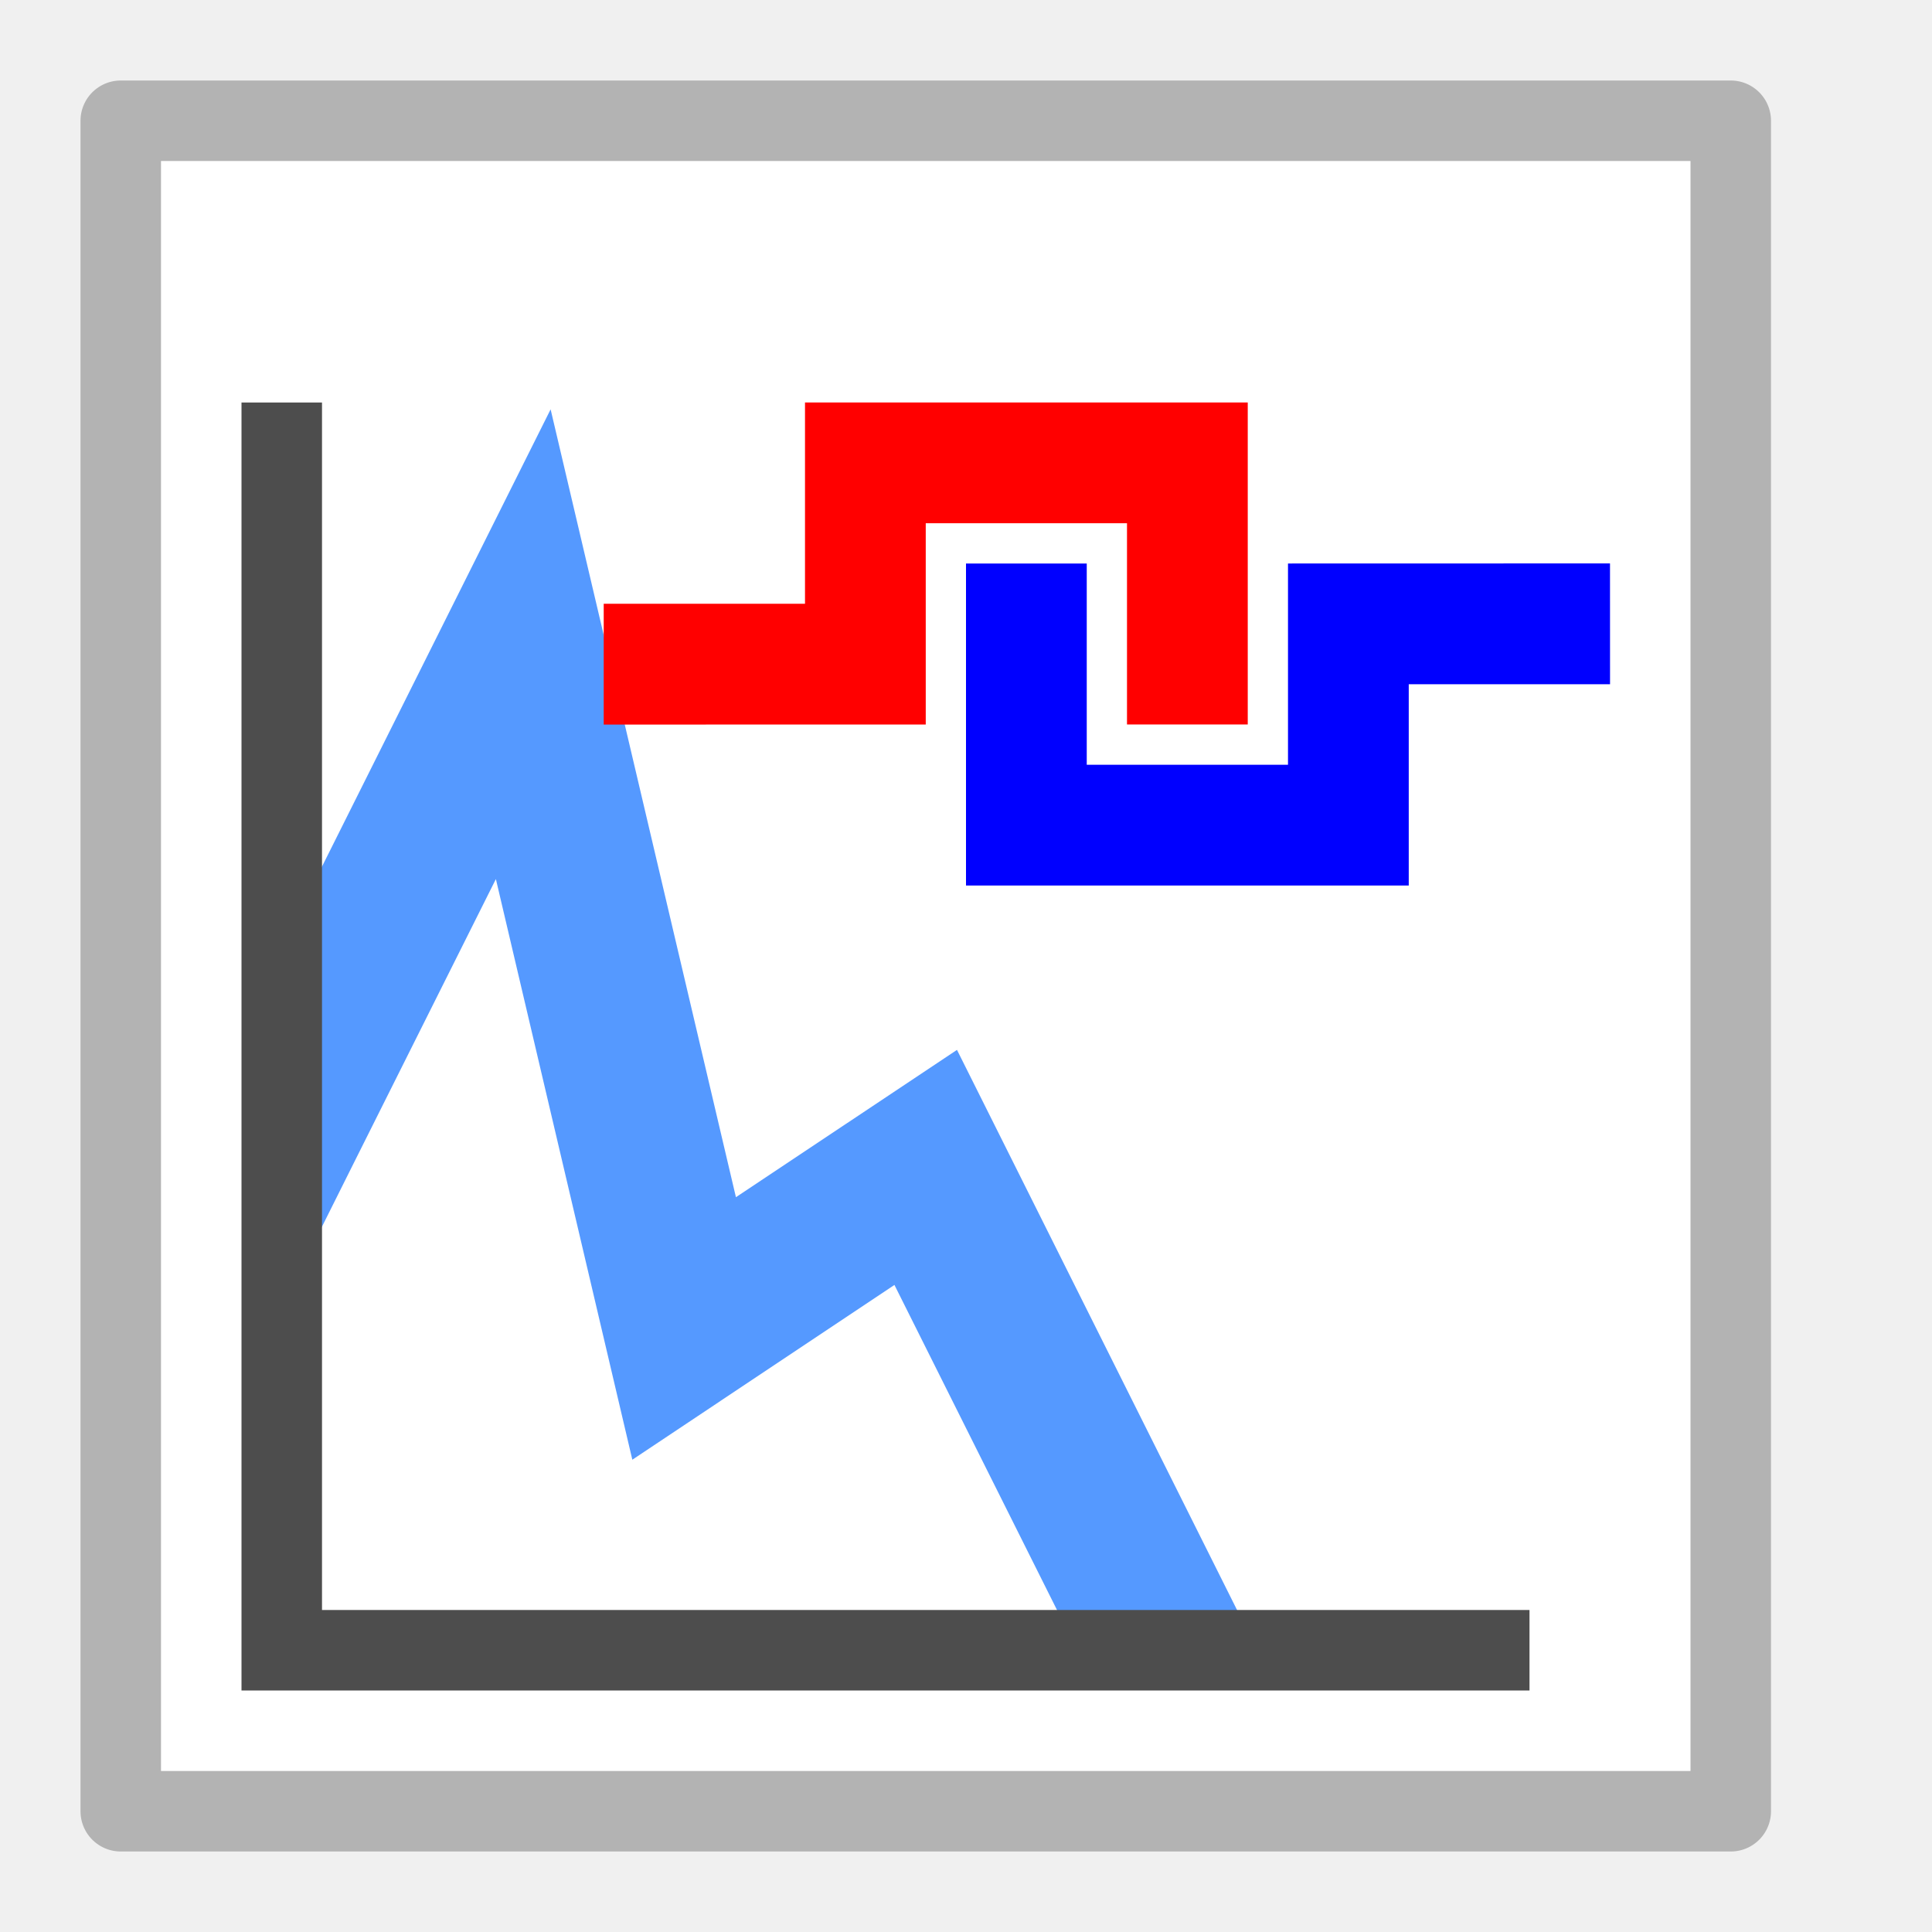
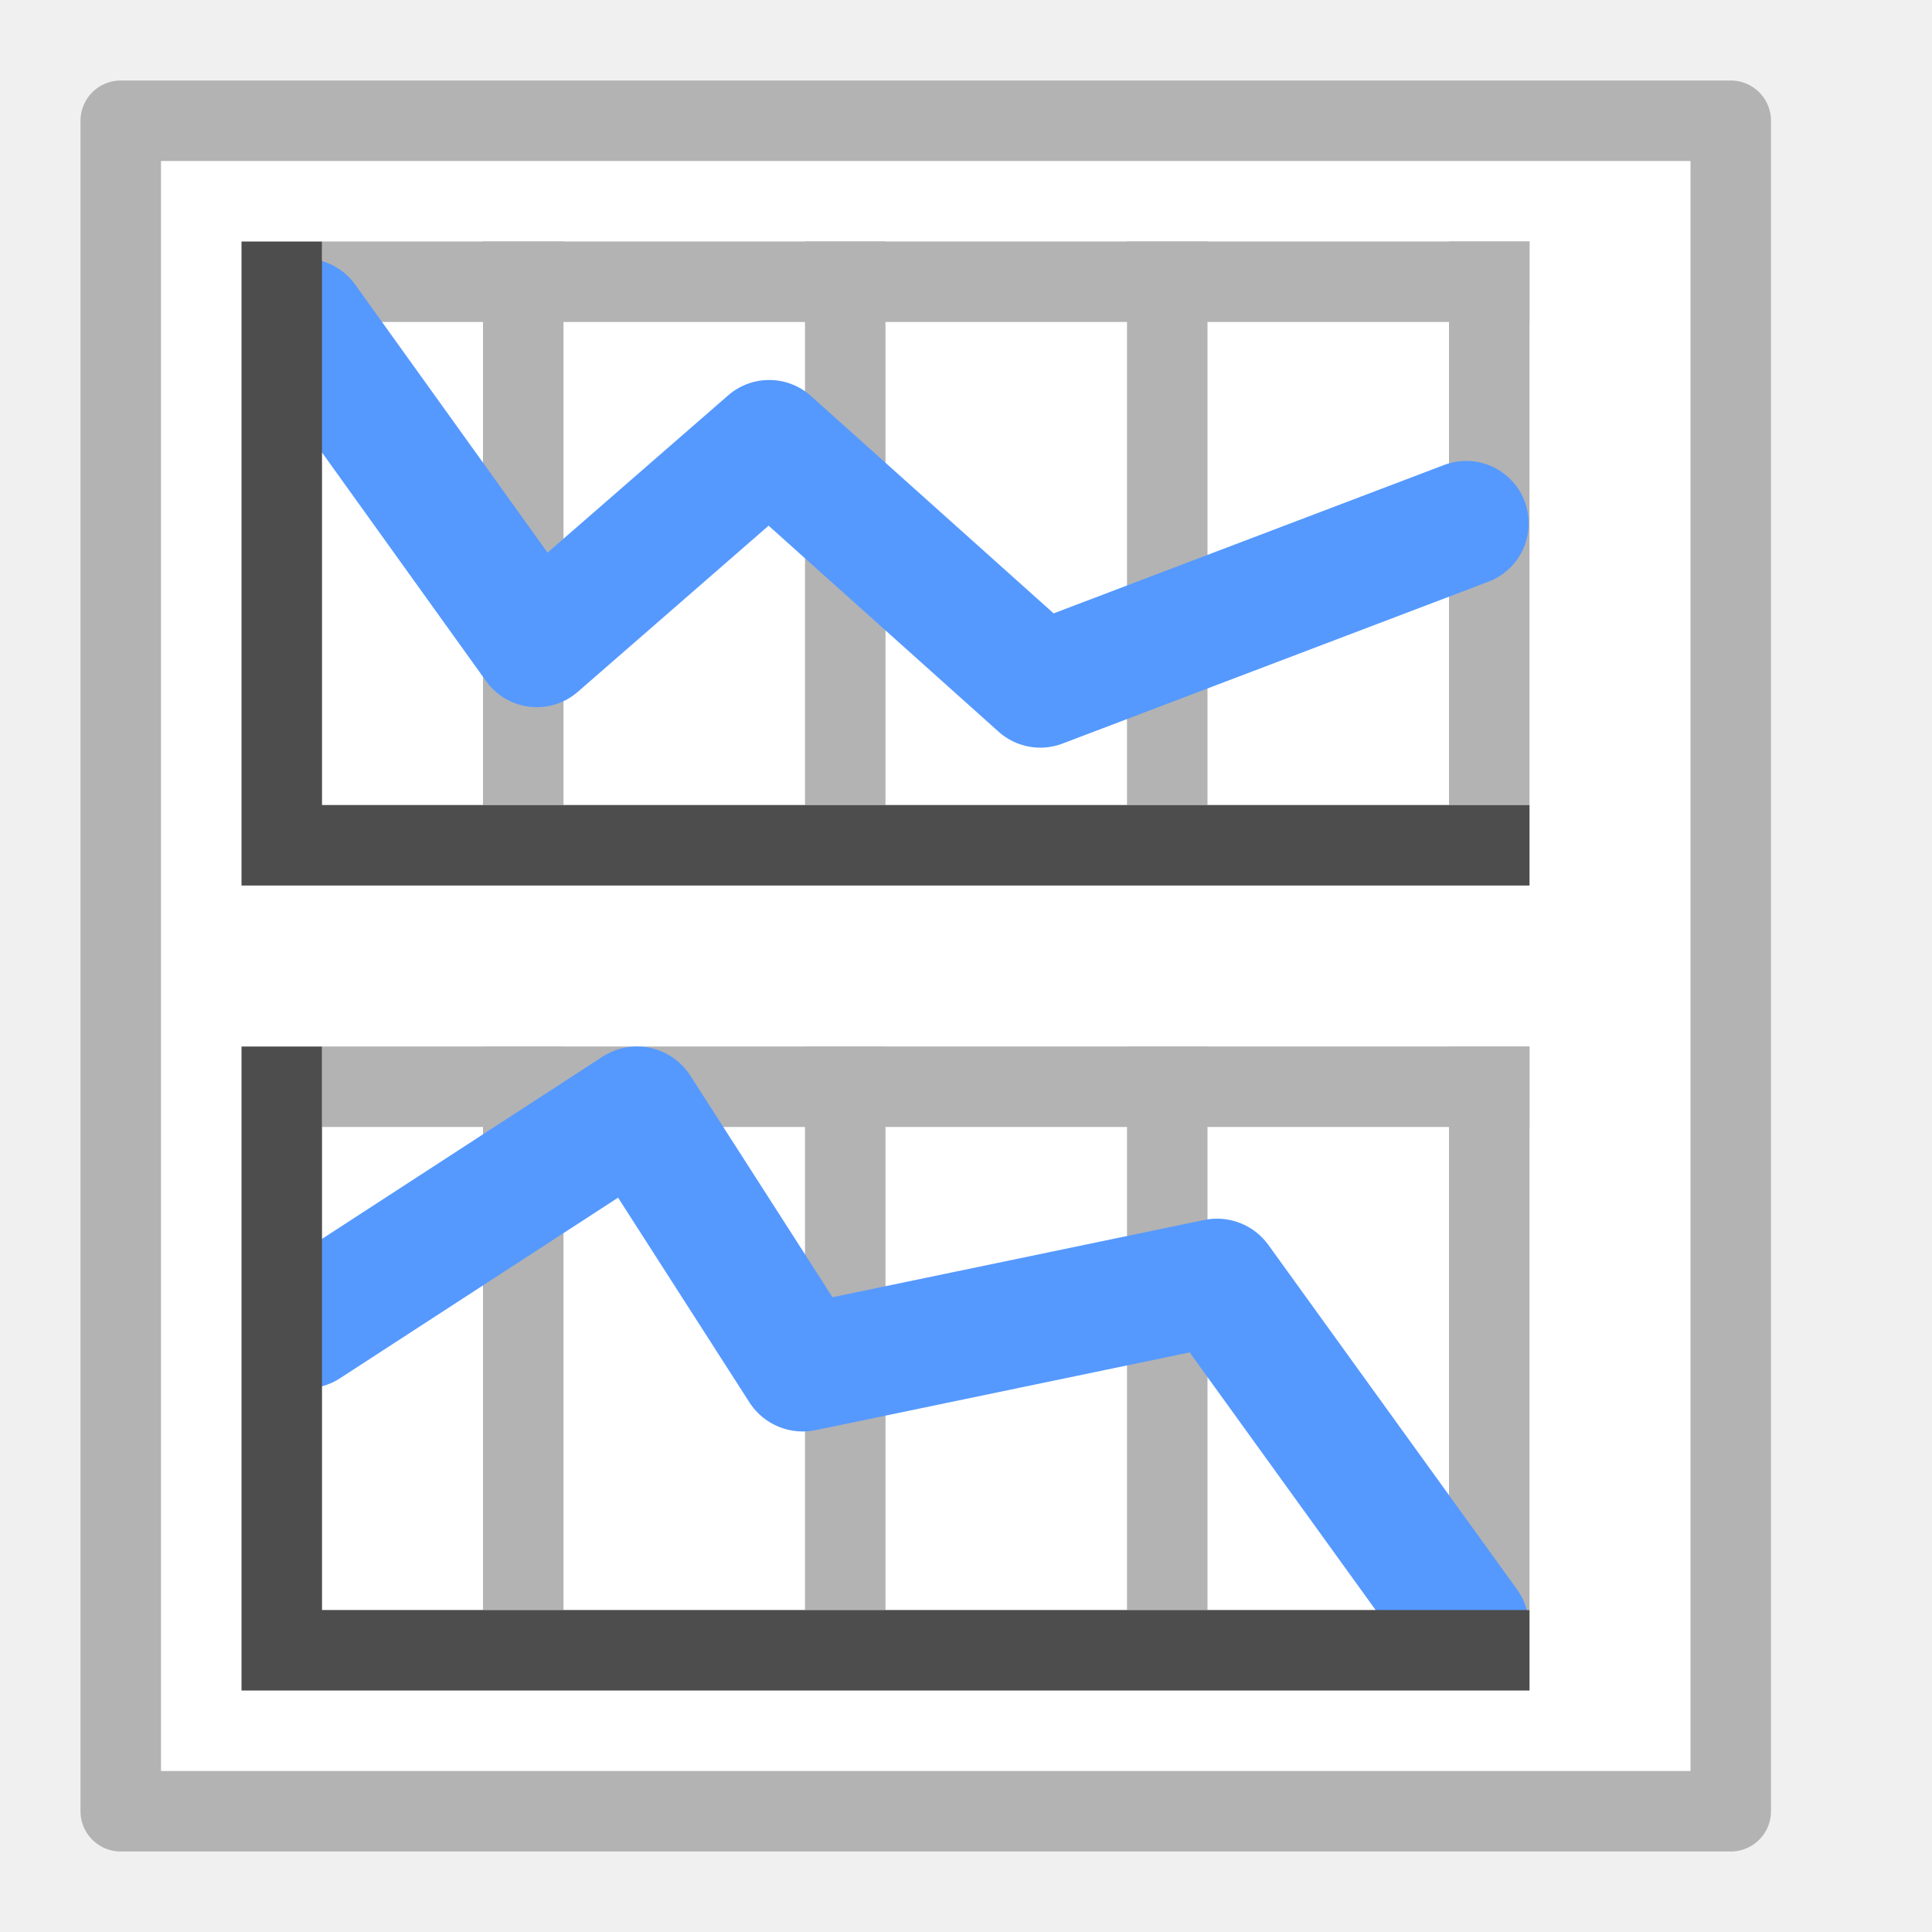
<svg xmlns="http://www.w3.org/2000/svg" xmlns:ns1="http://www.openswatchbook.org/uri/2009/osb" width="48" height="48" viewBox="0 0 48 48" id="svg4225" version="1.1">
  <defs id="defs4227">
    <linearGradient id="linearGradient826" ns1:paint="solid">
      <stop style="stop-color:#e6e6e6;stop-opacity:1;" offset="0" id="stop824" />
    </linearGradient>
  </defs>
  <g id="layer1" transform="translate(0,-1004.362)">
    <rect style="opacity:1;fill:#ffffff;fill-opacity:1;fill-rule:evenodd;stroke:#b3b3b3;stroke-width:2;stroke-linecap:square;stroke-linejoin:round;stroke-miterlimit:4;stroke-dasharray:none;stroke-dashoffset:0;stroke-opacity:1;paint-order:normal" id="rect894" width="40" height="42" x="3" y="1007.362" />
-     <g id="g894" transform="matrix(2,0,0,2,0,-1052.36)">
-       <path id="path866" transform="translate(0,1028.362)" d="M 6.84,5.084 3.5,11.764 v 3.354 l 0.447,0.225 0.447,-0.895 1.766,-3.529 1.695,7.213 L 11.111,15.961 13.381,20.5 h 2.236 l -0.223,-0.447 -3.506,-7.012 -2.746,1.83 z" style="color:#000000;font-style:normal;font-variant:normal;font-weight:normal;font-stretch:normal;font-size:medium;line-height:normal;font-family:sans-serif;font-variant-ligatures:normal;font-variant-position:normal;font-variant-caps:normal;font-variant-numeric:normal;font-variant-alternates:normal;font-feature-settings:normal;text-indent:0;text-align:start;text-decoration:none;text-decoration-line:none;text-decoration-style:solid;text-decoration-color:#000000;letter-spacing:normal;word-spacing:normal;text-transform:none;writing-mode:lr-tb;direction:ltr;text-orientation:mixed;dominant-baseline:auto;baseline-shift:baseline;text-anchor:start;white-space:normal;shape-padding:0;clip-rule:nonzero;display:inline;overflow:visible;visibility:visible;opacity:1;isolation:auto;mix-blend-mode:normal;color-interpolation:sRGB;color-interpolation-filters:linearRGB;solid-color:#000000;solid-opacity:1;vector-effect:none;fill:#5599ff;fill-opacity:1;fill-rule:evenodd;stroke:none;stroke-width:2;stroke-linecap:square;stroke-linejoin:miter;stroke-miterlimit:4;stroke-dasharray:none;stroke-dashoffset:0;stroke-opacity:1;color-rendering:auto;image-rendering:auto;shape-rendering:auto;text-rendering:auto;enable-background:accumulate" />
-       <path id="path815" d="m 3,1033.361 v 16 h 16 v -1 H 4 v -15 z" style="color:#000000;font-style:normal;font-variant:normal;font-weight:normal;font-stretch:normal;font-size:medium;line-height:normal;font-family:sans-serif;font-variant-ligatures:normal;font-variant-position:normal;font-variant-caps:normal;font-variant-numeric:normal;font-variant-alternates:normal;font-feature-settings:normal;text-indent:0;text-align:start;text-decoration:none;text-decoration-line:none;text-decoration-style:solid;text-decoration-color:#000000;letter-spacing:normal;word-spacing:normal;text-transform:none;writing-mode:lr-tb;direction:ltr;text-orientation:mixed;dominant-baseline:auto;baseline-shift:baseline;text-anchor:start;white-space:normal;shape-padding:0;clip-rule:nonzero;display:inline;overflow:visible;visibility:visible;opacity:1;isolation:auto;mix-blend-mode:normal;color-interpolation:sRGB;color-interpolation-filters:linearRGB;solid-color:#000000;solid-opacity:1;vector-effect:none;fill:#4d4d4d;fill-opacity:1;fill-rule:evenodd;stroke:none;stroke-width:1px;stroke-linecap:butt;stroke-linejoin:miter;stroke-miterlimit:4;stroke-dasharray:none;stroke-dashoffset:0;stroke-opacity:1;color-rendering:auto;image-rendering:auto;shape-rendering:auto;text-rendering:auto;enable-background:accumulate" />
+     <g id="g899" transform="translate(48.94927,12.8055)">
+       <g transform="matrix(2,0,0,2,-48.94927,-1065.168)" id="g857">
+         <rect style="opacity:1;fill:#b3b3b3;fill-opacity:1;fill-rule:evenodd;stroke:none;stroke-width:2.939;stroke-linecap:round;stroke-linejoin:round;stroke-miterlimit:4;stroke-dasharray:none;stroke-dashoffset:0;stroke-opacity:1;paint-order:normal" id="rect828" width="1" height="7" x="6" y="1031.362" />
+         <rect y="1031.362" x="10" height="7" width="1" id="rect844" style="opacity:1;fill:#b3b3b3;fill-opacity:1;fill-rule:evenodd;stroke:none;stroke-width:2.939;stroke-linecap:round;stroke-linejoin:round;stroke-miterlimit:4;stroke-dasharray:none;stroke-dashoffset:0;stroke-opacity:1;paint-order:normal" />
+         <rect style="opacity:1;fill:#b3b3b3;fill-opacity:1;fill-rule:evenodd;stroke:none;stroke-width:2.939;stroke-linecap:round;stroke-linejoin:round;stroke-miterlimit:4;stroke-dasharray:none;stroke-dashoffset:0;stroke-opacity:1;paint-order:normal" id="rect846" width="1" height="7" x="14" y="1031.362" />
+         <rect y="1031.362" x="18" height="7" width="1" id="rect848" style="opacity:1;fill:#b3b3b3;fill-opacity:1;fill-rule:evenodd;stroke:none;stroke-width:2.939;stroke-linecap:round;stroke-linejoin:round;stroke-miterlimit:4;stroke-dasharray:none;stroke-dashoffset:0;stroke-opacity:1;paint-order:normal" />
+         <rect style="opacity:1;fill:#b3b3b3;fill-opacity:1;fill-rule:evenodd;stroke:none;stroke-width:4.302;stroke-linecap:round;stroke-linejoin:round;stroke-miterlimit:4;stroke-dasharray:none;stroke-dashoffset:0;stroke-opacity:1;paint-order:normal" id="rect850" width="1" height="15" x="1031.362" y="-19" transform="rotate(90)" />
+       </g>
+       <path style="fill:none;fill-rule:evenodd;stroke:#5599ff;stroke-width:3.102;stroke-linecap:round;stroke-linejoin:round;stroke-miterlimit:4;stroke-dasharray:none;stroke-opacity:1" d="m -41.385,999.531 5.773,8.044 5.773,-5.027 6.735,6.033 10.583,-4.022" id="path826" />
+       <path id="path815" d="m -42.949,997.557 v 16 h 32 v -2 h -30 v -14 z" style="color:#000000;font-style:normal;font-variant:normal;font-weight:normal;font-stretch:normal;font-size:medium;line-height:normal;font-family:sans-serif;font-variant-ligatures:normal;font-variant-position:normal;font-variant-caps:normal;font-variant-numeric:normal;font-variant-alternates:normal;font-feature-settings:normal;text-indent:0;text-align:start;text-decoration:none;text-decoration-line:none;text-decoration-style:solid;text-decoration-color:#000000;letter-spacing:normal;word-spacing:normal;text-transform:none;writing-mode:lr-tb;direction:ltr;text-orientation:mixed;dominant-baseline:auto;baseline-shift:baseline;text-anchor:start;white-space:normal;shape-padding:0;clip-rule:nonzero;display:inline;overflow:visible;visibility:visible;opacity:1;isolation:auto;mix-blend-mode:normal;color-interpolation:sRGB;color-interpolation-filters:linearRGB;solid-color:#000000;solid-opacity:1;vector-effect:none;fill:#4d4d4d;fill-opacity:1;fill-rule:evenodd;stroke:none;stroke-width:2px;stroke-linecap:butt;stroke-linejoin:miter;stroke-miterlimit:4;stroke-dasharray:none;stroke-dashoffset:0;stroke-opacity:1;color-rendering:auto;image-rendering:auto;shape-rendering:auto;text-rendering:auto;enable-background:accumulate" />
+       <g transform="matrix(2,0,0,2,-48.94927,-1045.168)" id="g869">
+         <rect y="1031.362" x="6" height="7" width="1" id="rect859" style="opacity:1;fill:#b3b3b3;fill-opacity:1;fill-rule:evenodd;stroke:none;stroke-width:2.939;stroke-linecap:round;stroke-linejoin:round;stroke-miterlimit:4;stroke-dasharray:none;stroke-dashoffset:0;stroke-opacity:1;paint-order:normal" />
+         <rect style="opacity:1;fill:#b3b3b3;fill-opacity:1;fill-rule:evenodd;stroke:none;stroke-width:2.939;stroke-linecap:round;stroke-linejoin:round;stroke-miterlimit:4;stroke-dasharray:none;stroke-dashoffset:0;stroke-opacity:1;paint-order:normal" id="rect861" width="1" height="7" x="10" y="1031.362" />
+         <rect y="1031.362" x="14" height="7" width="1" id="rect863" style="opacity:1;fill:#b3b3b3;fill-opacity:1;fill-rule:evenodd;stroke:none;stroke-width:2.939;stroke-linecap:round;stroke-linejoin:round;stroke-miterlimit:4;stroke-dasharray:none;stroke-dashoffset:0;stroke-opacity:1;paint-order:normal" />
+         <rect style="opacity:1;fill:#b3b3b3;fill-opacity:1;fill-rule:evenodd;stroke:none;stroke-width:2.939;stroke-linecap:round;stroke-linejoin:round;stroke-miterlimit:4;stroke-dasharray:none;stroke-dashoffset:0;stroke-opacity:1;paint-order:normal" id="rect865" width="1" height="7" x="18" y="1031.362" />
+         <rect transform="rotate(90)" y="-19" x="1031.362" height="15" width="1" id="rect867" style="opacity:1;fill:#b3b3b3;fill-opacity:1;fill-rule:evenodd;stroke:none;stroke-width:4.302;stroke-linecap:round;stroke-linejoin:round;stroke-miterlimit:4;stroke-dasharray:none;stroke-dashoffset:0;stroke-opacity:1;paint-order:normal" />
+       </g>
+       <path id="path824" d="m -41.357,1024.478 8.234,-5.348 4.117,6.417 10.293,-2.139 6.176,8.556" style="fill:none;fill-rule:evenodd;stroke:#5599ff;stroke-width:3.148;stroke-linecap:round;stroke-linejoin:round;stroke-miterlimit:4;stroke-dasharray:none;stroke-opacity:1" />
+       <path style="color:#000000;font-style:normal;font-variant:normal;font-weight:normal;font-stretch:normal;font-size:medium;line-height:normal;font-family:sans-serif;font-variant-ligatures:normal;font-variant-position:normal;font-variant-caps:normal;font-variant-numeric:normal;font-variant-alternates:normal;font-feature-settings:normal;text-indent:0;text-align:start;text-decoration:none;text-decoration-line:none;text-decoration-style:solid;text-decoration-color:#000000;letter-spacing:normal;word-spacing:normal;text-transform:none;writing-mode:lr-tb;direction:ltr;text-orientation:mixed;dominant-baseline:auto;baseline-shift:baseline;text-anchor:start;white-space:normal;shape-padding:0;clip-rule:nonzero;display:inline;overflow:visible;visibility:visible;opacity:1;isolation:auto;mix-blend-mode:normal;color-interpolation:sRGB;color-interpolation-filters:linearRGB;solid-color:#000000;solid-opacity:1;vector-effect:none;fill:#4d4d4d;fill-opacity:1;fill-rule:evenodd;stroke:none;stroke-width:2px;stroke-linecap:butt;stroke-linejoin:miter;stroke-miterlimit:4;stroke-dasharray:none;stroke-dashoffset:0;stroke-opacity:1;color-rendering:auto;image-rendering:auto;shape-rendering:auto;text-rendering:auto;enable-background:accumulate" d="m -42.949,1017.557 v 16 h 32 v -2 h -30 v -14 z" id="path822" />
    </g>
-     <rect style="opacity:1;fill:#ffffff;fill-opacity:1;fill-rule:evenodd;stroke:none;stroke-width:1;stroke-linecap:square;stroke-linejoin:round;stroke-miterlimit:4;stroke-dasharray:none;stroke-dashoffset:0;stroke-opacity:1;paint-order:normal" id="rect875" width="10.796" height="4.66" x="21.147" y="1018.259" transform="matrix(0.9999999,4.3970021e-4,4.3970021e-4,0.9999999,0,0)" ry="0" />
-     <path id="path847" d="m 32,1018.362 5.8e-5,5 H 27 L 27,1018.362 l -3,10e-5 v 8 h 11 l -5.8e-5,-5 h 5.001 l -0.001,-3.002 z" style="color:#000000;font-style:normal;font-variant:normal;font-weight:normal;font-stretch:normal;font-size:medium;line-height:normal;font-family:sans-serif;font-variant-ligatures:normal;font-variant-position:normal;font-variant-caps:normal;font-variant-numeric:normal;font-variant-alternates:normal;font-feature-settings:normal;text-indent:0;text-align:start;text-decoration:none;text-decoration-line:none;text-decoration-style:solid;text-decoration-color:#000000;letter-spacing:normal;word-spacing:normal;text-transform:none;writing-mode:lr-tb;direction:ltr;text-orientation:mixed;dominant-baseline:auto;baseline-shift:baseline;text-anchor:start;white-space:normal;shape-padding:0;clip-rule:nonzero;display:inline;overflow:visible;visibility:visible;opacity:1;isolation:auto;mix-blend-mode:normal;color-interpolation:sRGB;color-interpolation-filters:linearRGB;solid-color:#000000;solid-opacity:1;vector-effect:none;fill:#0000ff;fill-opacity:1;fill-rule:evenodd;stroke:none;stroke-width:3;stroke-linecap:butt;stroke-linejoin:miter;stroke-miterlimit:4;stroke-dasharray:none;stroke-dashoffset:0;stroke-opacity:1;color-rendering:auto;image-rendering:auto;shape-rendering:auto;text-rendering:auto;enable-background:accumulate" />
-     <path style="color:#000000;font-style:normal;font-variant:normal;font-weight:normal;font-stretch:normal;font-size:medium;line-height:normal;font-family:sans-serif;font-variant-ligatures:normal;font-variant-position:normal;font-variant-caps:normal;font-variant-numeric:normal;font-variant-alternates:normal;font-feature-settings:normal;text-indent:0;text-align:start;text-decoration:none;text-decoration-line:none;text-decoration-style:solid;text-decoration-color:#000000;letter-spacing:normal;word-spacing:normal;text-transform:none;writing-mode:lr-tb;direction:ltr;text-orientation:mixed;dominant-baseline:auto;baseline-shift:baseline;text-anchor:start;white-space:normal;shape-padding:0;clip-rule:nonzero;display:inline;overflow:visible;visibility:visible;opacity:1;isolation:auto;mix-blend-mode:normal;color-interpolation:sRGB;color-interpolation-filters:linearRGB;solid-color:#000000;solid-opacity:1;vector-effect:none;fill:#ff0000;fill-opacity:1;fill-rule:evenodd;stroke:none;stroke-width:3;stroke-linecap:butt;stroke-linejoin:miter;stroke-miterlimit:4;stroke-dasharray:none;stroke-dashoffset:0;stroke-opacity:1;color-rendering:auto;image-rendering:auto;shape-rendering:auto;text-rendering:auto;enable-background:accumulate" d="m 23,1022.362 -10e-5,-5 h 5 l 10e-5,5 3,-10e-5 v -8 h -11 l 10e-5,5 h -5.001 v 3.002 z" id="path933" />
  </g>
</svg>
